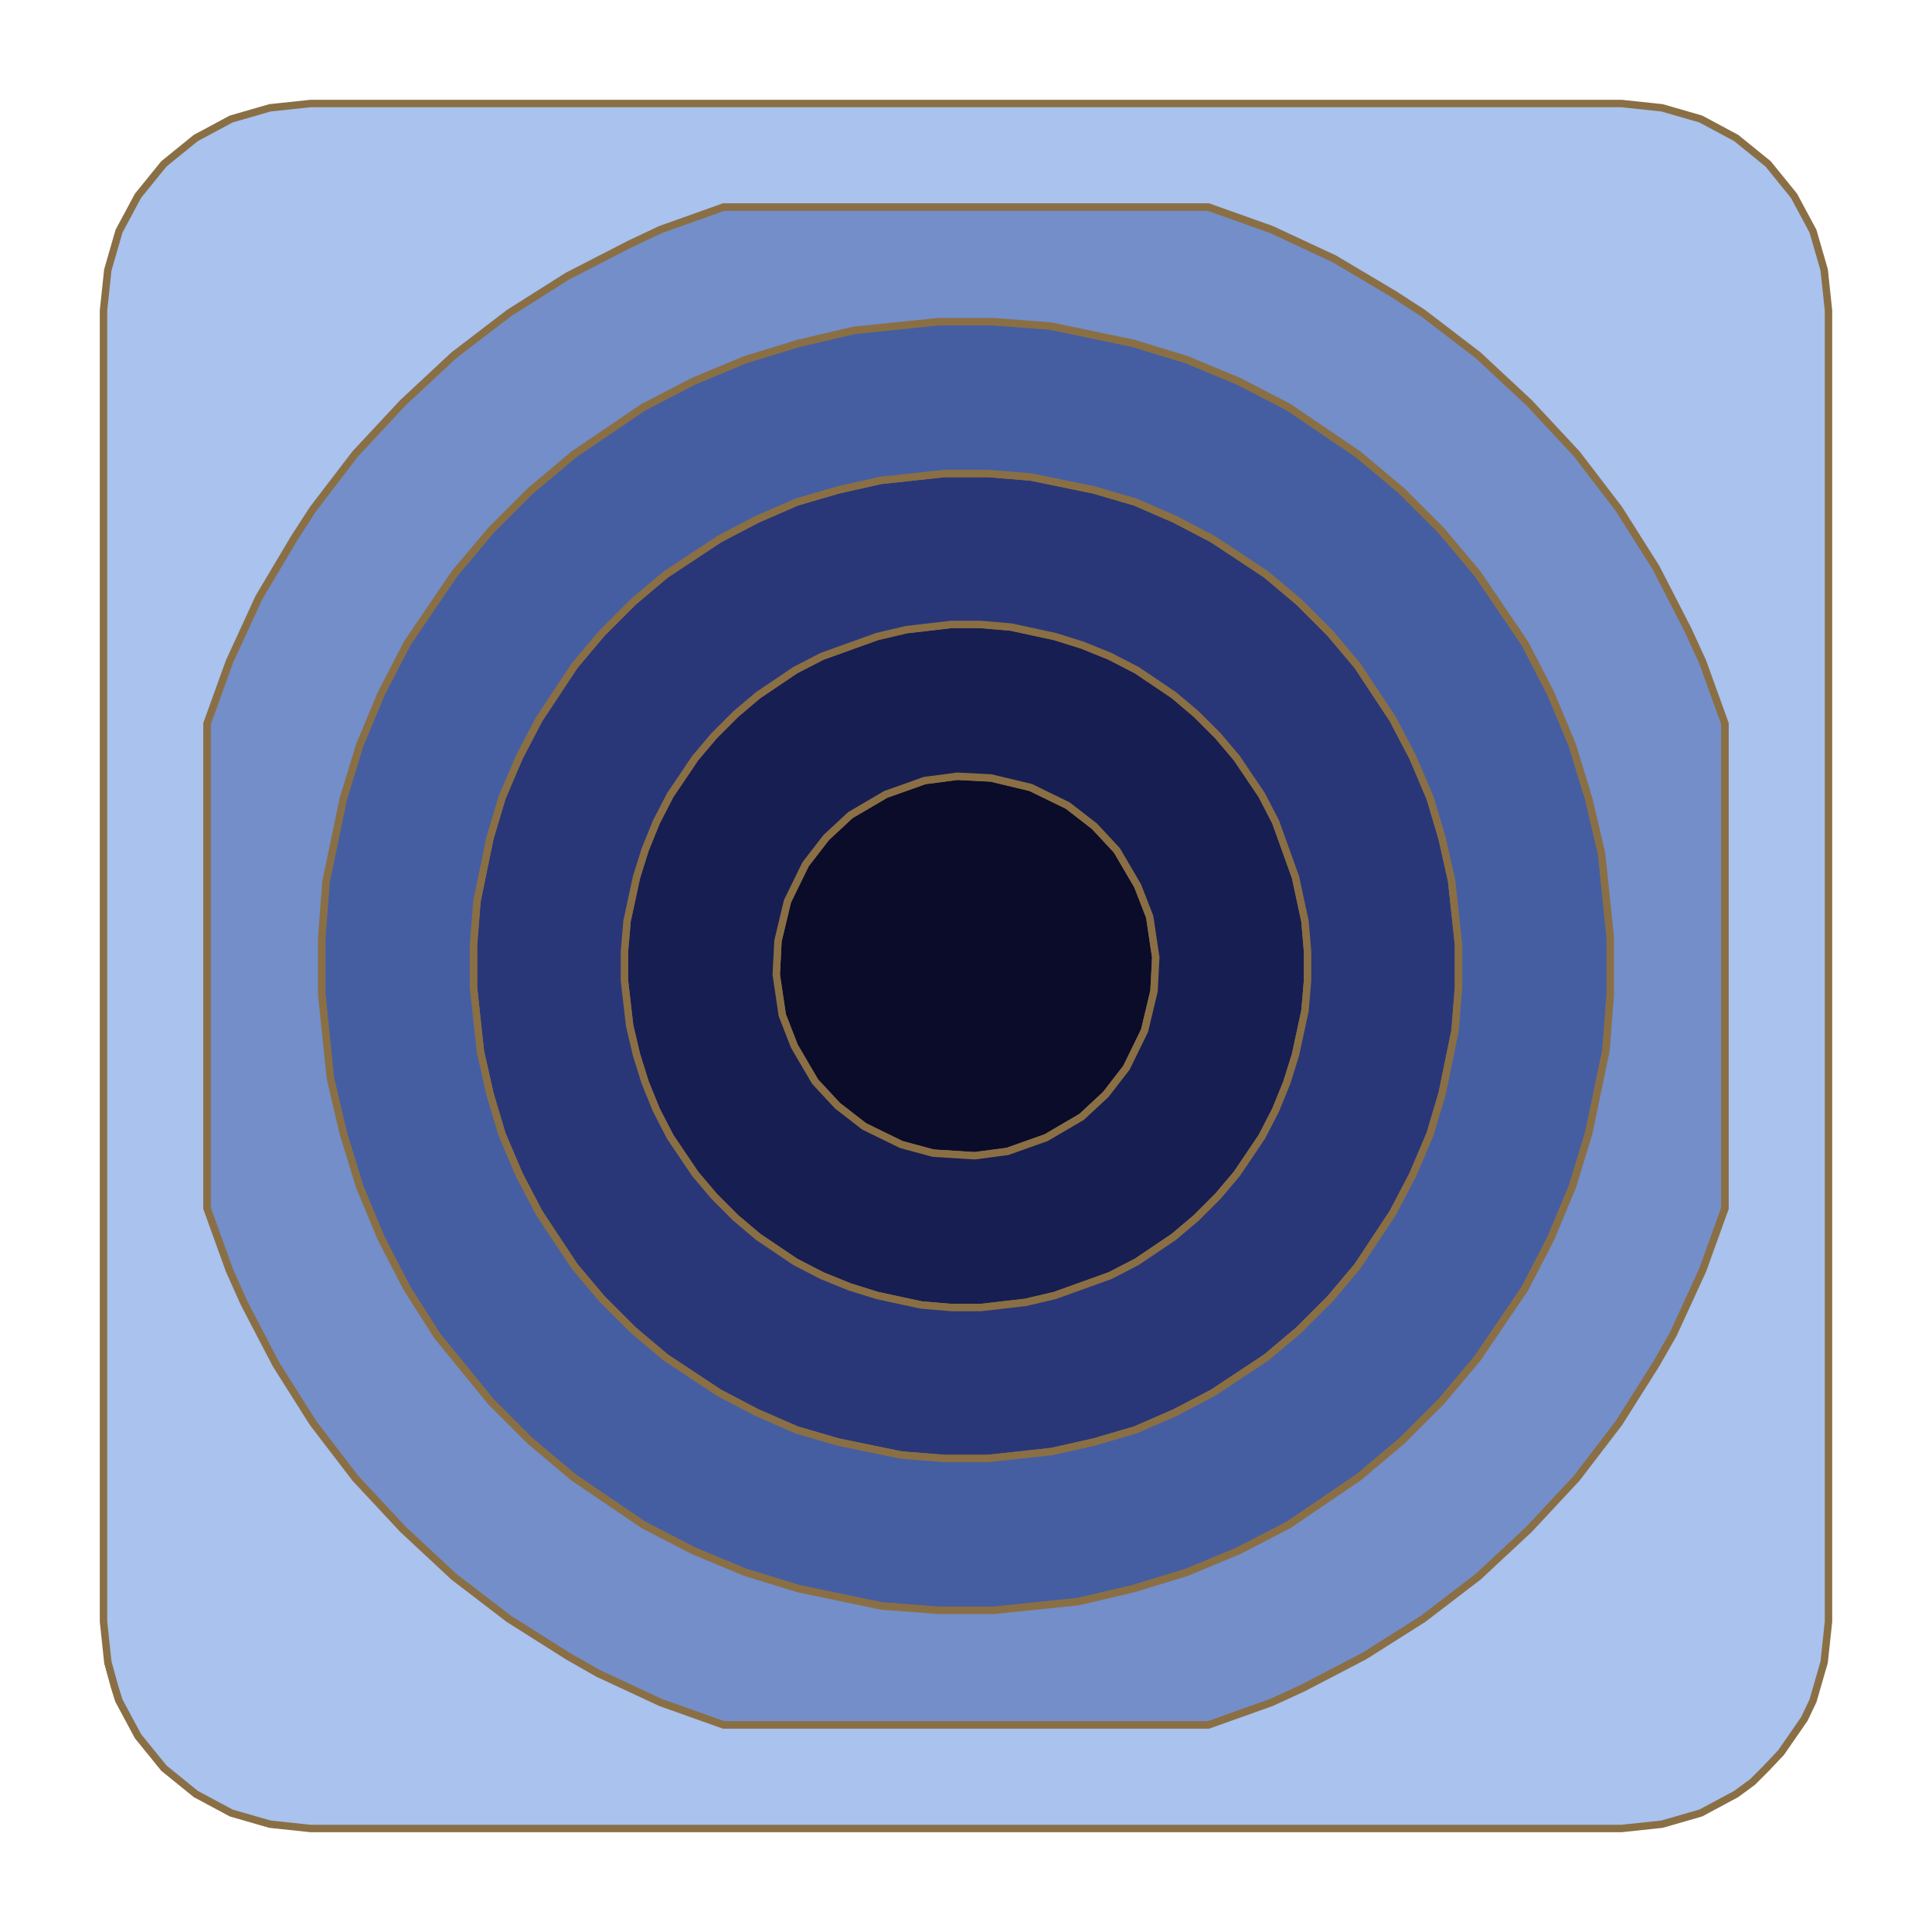
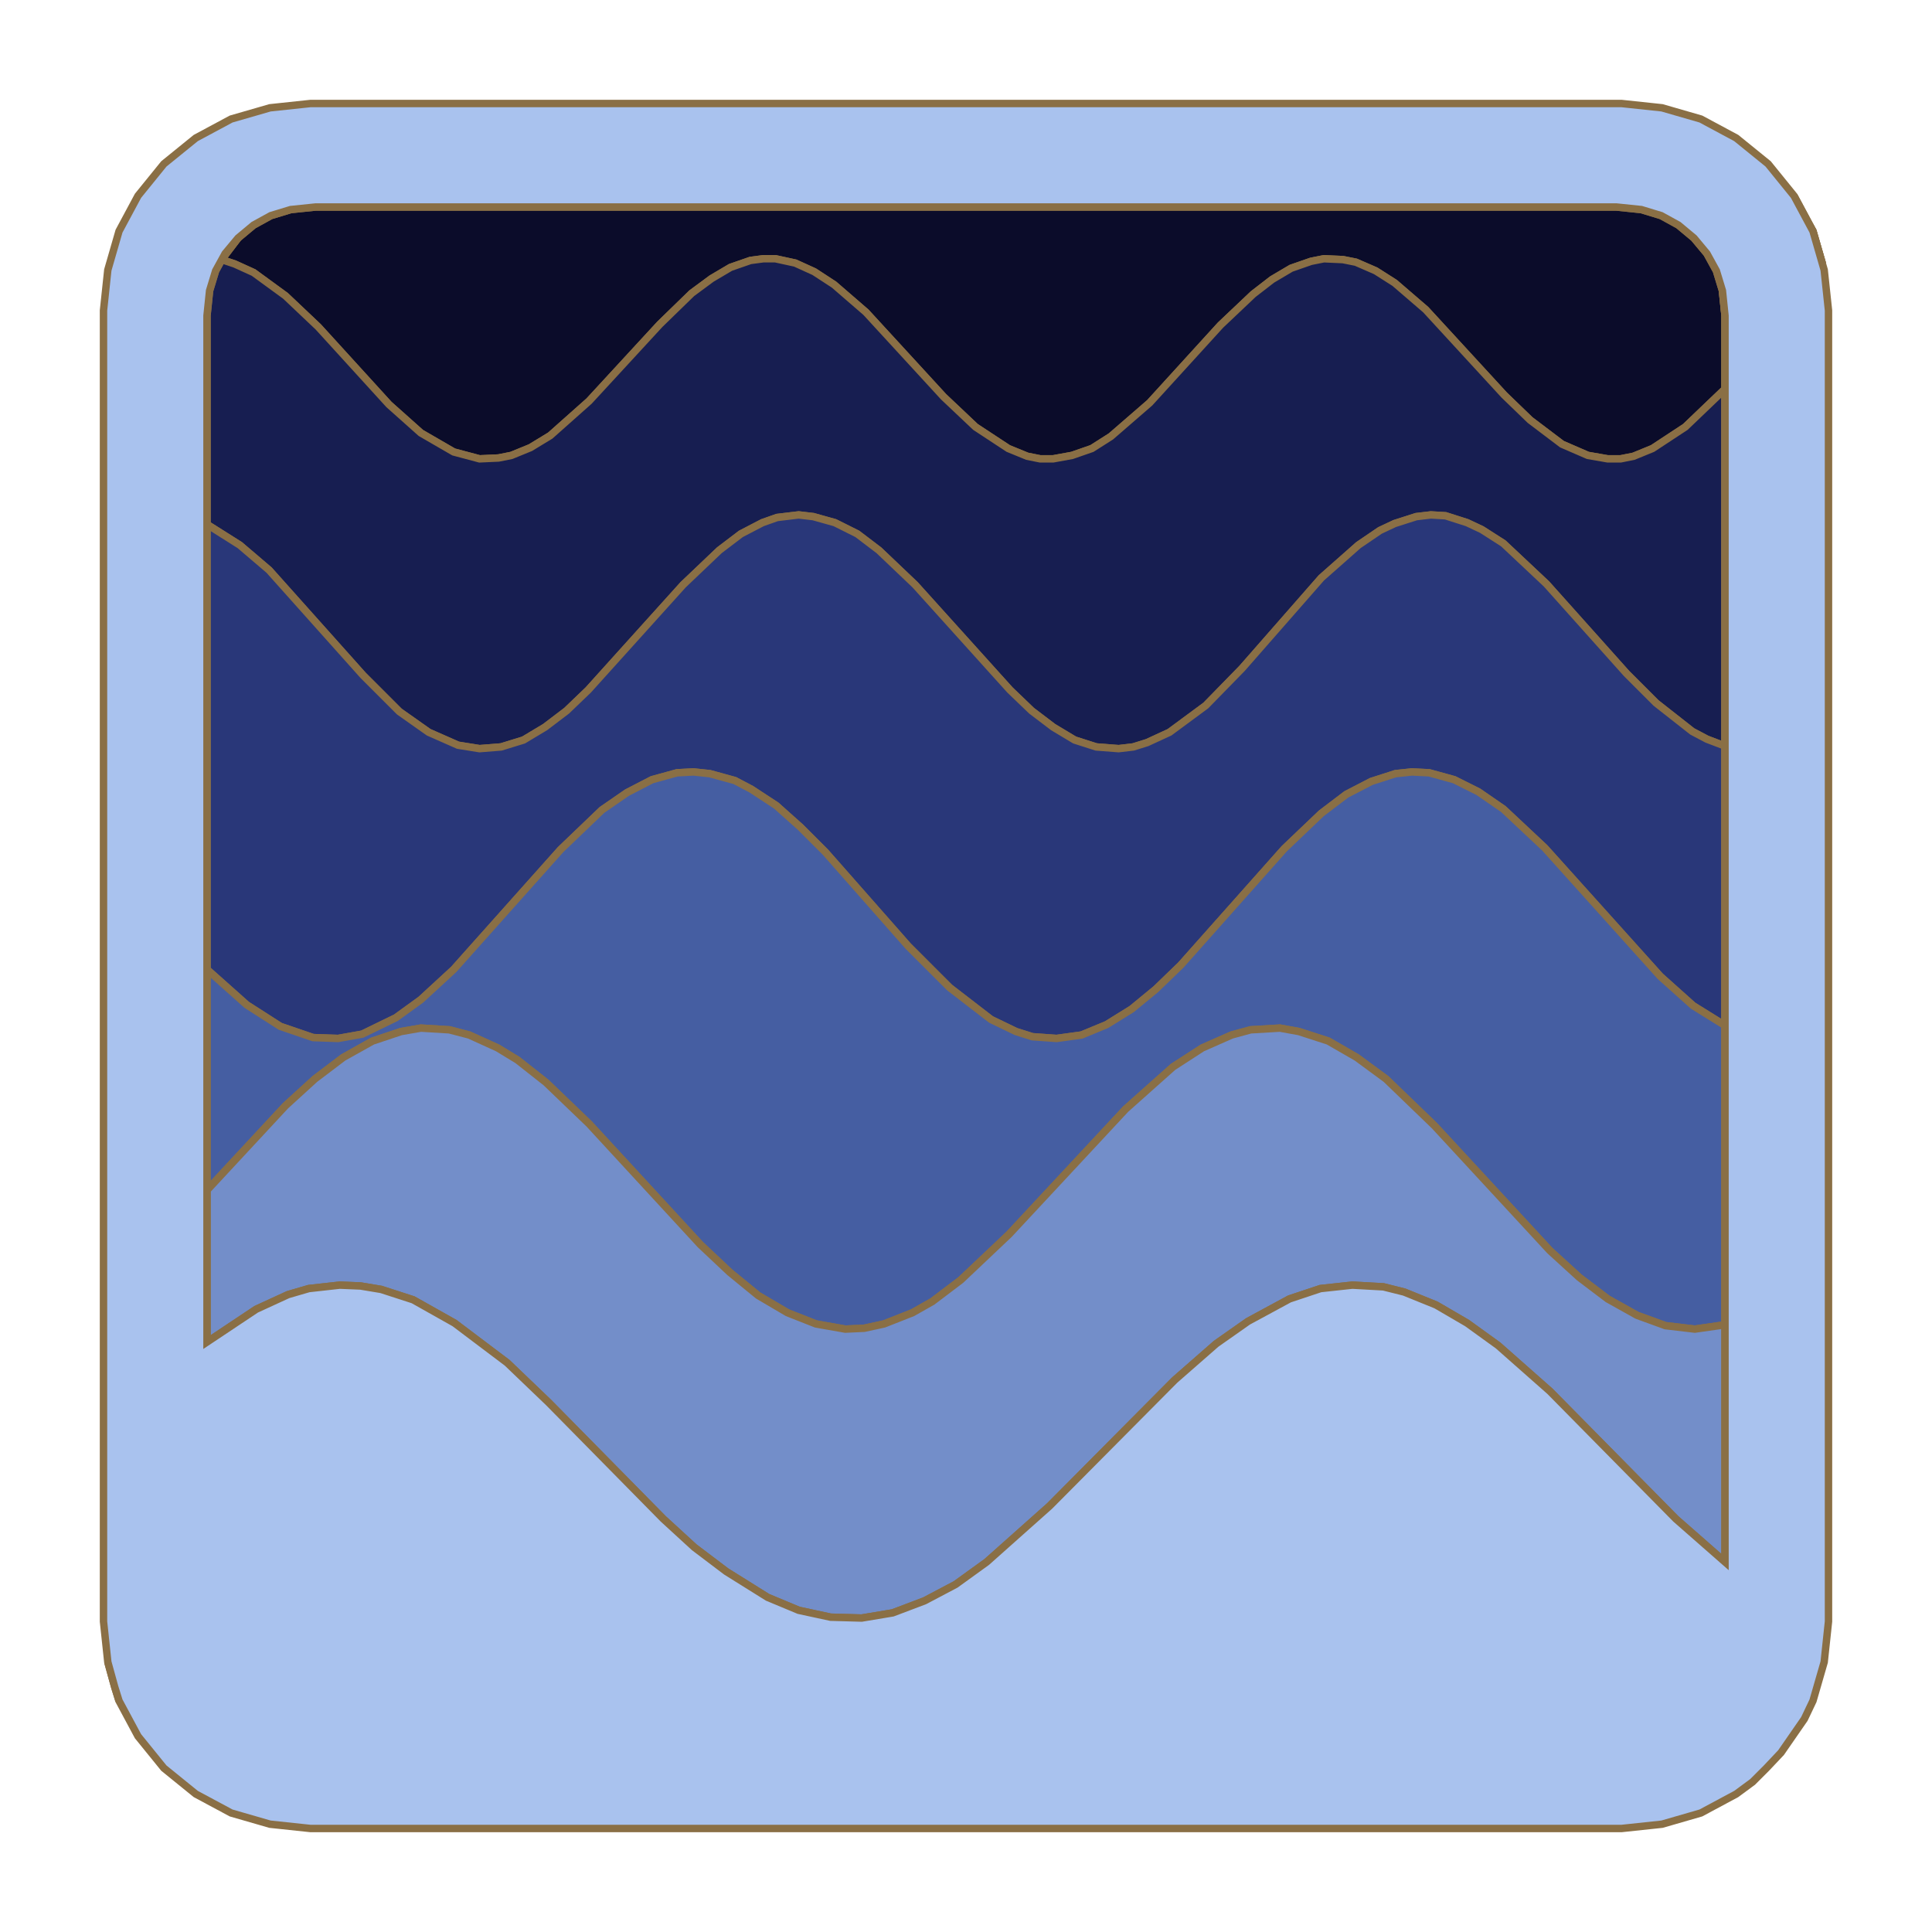
<svg xmlns="http://www.w3.org/2000/svg" height="200" viewBox="-12 -12 224 224">
-   <path d="M1.8,185.2 L0.5,180.7 L1.3,183.6 Z M102.9,78.2 L107.5,79.3 L111.8,81.4 L114.9,83.8 L117.5,86.6 L119.9,90.7 L121.3,94.3 L122,99 L121.8,102.9 L120.7,107.5 L118.6,111.8 L116.2,114.9 L113.4,117.5 L109.3,119.9 L104.8,121.5 L101,122 L96.2,121.7 L92.5,120.7 L88.2,118.6 L85.1,116.2 L82.5,113.4 L80.1,109.3 L78.7,105.7 L78,101 L78.2,97.1 L79.3,92.5 L81.4,88.2 L83.8,85.1 L86.6,82.5 L90.7,80.1 L95.2,78.5 L99,78 Z" fill="#0b0c2a" fill-rule="evenodd" stroke="#8A6F45" stroke-width="0.86" />
-   <path d="M105.2,60.7 L110.3,61.8 L113.5,62.8 L116.7,64.1 L119.8,65.7 L124.1,68.6 L126.7,70.8 L129.2,73.3 L131.4,75.9 L134.3,80.2 L135.9,83.3 L138.2,89.7 L139.3,94.8 L139.6,98.3 L139.6,101.7 L139.3,105.2 L138.2,110.3 L137.2,113.5 L135.9,116.7 L134.3,119.8 L131.4,124.1 L129.2,126.7 L126.7,129.2 L124.1,131.4 L119.8,134.3 L116.7,135.9 L110.3,138.2 L106.9,139 L101.7,139.6 L98.3,139.6 L94.8,139.3 L89.7,138.2 L86.5,137.2 L83.3,135.9 L80.2,134.3 L75.9,131.4 L73.3,129.2 L70.8,126.7 L68.6,124.1 L65.7,119.8 L64.1,116.7 L62.8,113.5 L61.8,110.3 L61,106.9 L60.4,101.7 L60.4,98.3 L60.7,94.8 L61.8,89.7 L62.8,86.5 L64.1,83.3 L65.7,80.2 L68.6,75.9 L70.8,73.3 L73.3,70.8 L75.9,68.6 L80.2,65.7 L83.3,64.1 L89.7,61.8 L93.1,61 L98.3,60.4 L101.7,60.4 Z M95.2,78.5 L90.7,80.1 L86.6,82.5 L83.8,85.1 L81.4,88.2 L79.3,92.5 L78.2,97.1 L78,101 L78.7,105.7 L80.1,109.3 L82.5,113.4 L85.1,116.2 L88.2,118.6 L92.5,120.7 L96.2,121.7 L101,122 L104.8,121.5 L109.3,119.9 L113.4,117.5 L116.2,114.9 L118.6,111.8 L120.7,107.5 L121.8,102.9 L122,99 L121.3,94.3 L119.9,90.7 L117.5,86.6 L114.9,83.8 L111.8,81.4 L107.5,79.3 L102.9,78.2 L99,78 Z" fill="#171e51" fill-rule="evenodd" stroke="#8A6F45" stroke-width="0.86" />
-   <path d="M107.5,43.3 L114.8,44.8 L119.6,46.2 L124.2,48.2 L128.6,50.5 L134.8,54.6 L138.6,57.8 L142.2,61.4 L145.4,65.2 L149.5,71.4 L151.8,75.8 L153.8,80.5 L155.2,85.2 L156.3,90.1 L157.1,97.5 L157.1,102.5 L156.7,107.5 L155.2,114.8 L153.8,119.5 L151.8,124.2 L149.5,128.6 L145.4,134.8 L142.2,138.6 L138.6,142.2 L134.8,145.4 L128.6,149.5 L124.2,151.8 L119.6,153.8 L114.8,155.2 L109.9,156.3 L102.5,157.1 L97.5,157.1 L92.5,156.7 L85.2,155.2 L80.4,153.8 L75.8,151.8 L71.4,149.5 L65.2,145.4 L61.4,142.2 L57.8,138.6 L54.6,134.8 L50.5,128.6 L48.2,124.2 L46.2,119.5 L44.8,114.8 L43.7,109.9 L42.9,102.5 L42.9,97.5 L43.3,92.5 L44.8,85.2 L46.2,80.5 L48.2,75.8 L50.5,71.4 L54.6,65.2 L57.8,61.4 L61.4,57.8 L65.2,54.6 L71.4,50.5 L75.8,48.2 L80.4,46.2 L85.2,44.8 L90.1,43.7 L97.5,42.9 L102.5,42.9 Z M98.3,60.4 L93.1,61 L89.7,61.8 L83.3,64.1 L80.2,65.7 L75.9,68.6 L73.3,70.8 L70.8,73.3 L68.6,75.9 L65.7,80.2 L64.1,83.3 L62.8,86.5 L61.8,89.7 L60.7,94.8 L60.4,98.3 L60.4,101.7 L61,106.9 L61.8,110.3 L62.8,113.5 L64.1,116.7 L65.7,119.8 L68.6,124.1 L70.8,126.7 L73.3,129.2 L75.9,131.4 L80.2,134.3 L83.3,135.9 L86.5,137.2 L89.7,138.2 L94.8,139.3 L98.3,139.6 L101.7,139.6 L106.9,139 L110.3,138.2 L116.7,135.9 L119.8,134.3 L124.1,131.4 L126.7,129.2 L129.2,126.7 L131.4,124.1 L134.3,119.8 L135.9,116.7 L137.2,113.5 L138.2,110.3 L139.3,105.2 L139.6,101.7 L139.6,98.3 L139.3,94.8 L138.2,89.7 L135.9,83.3 L134.3,80.2 L131.4,75.9 L129.2,73.3 L126.7,70.8 L124.1,68.6 L119.8,65.7 L116.7,64.1 L113.5,62.8 L110.3,61.8 L105.2,60.7 L101.7,60.4 Z" fill="#293779" fill-rule="evenodd" stroke="#8A6F45" stroke-width="0.86" />
-   <path d="M109.8,25.8 L119.4,27.8 L125.6,29.7 L131.6,32.2 L137.4,35.2 L145.5,40.7 L150.5,44.9 L155.1,49.5 L159.3,54.5 L164.8,62.6 L167.8,68.4 L170.3,74.4 L172.2,80.6 L173.7,87 L174.7,96.7 L174.7,103.3 L174.2,109.8 L172.2,119.4 L170.3,125.6 L167.8,131.6 L164.8,137.4 L159.3,145.5 L155.1,150.5 L150.5,155.1 L145.5,159.3 L137.4,164.8 L131.6,167.8 L125.6,170.3 L119.4,172.2 L113,173.7 L103.3,174.7 L96.7,174.7 L90.2,174.2 L80.6,172.2 L74.4,170.3 L68.4,167.8 L62.6,164.8 L54.5,159.3 L49.5,155.1 L44.9,150.5 L38.7,142.9 L35.2,137.4 L32.2,131.6 L29.7,125.6 L27.8,119.4 L26.3,113 L25.3,103.3 L25.3,96.7 L25.8,90.2 L27.8,80.6 L29.7,74.4 L32.2,68.4 L35.2,62.6 L40.7,54.5 L44.9,49.5 L49.5,44.9 L54.5,40.7 L62.6,35.2 L68.4,32.2 L74.4,29.7 L80.6,27.8 L87,26.3 L96.7,25.3 L103.3,25.3 Z M97.5,42.9 L90.1,43.7 L85.2,44.8 L80.4,46.2 L75.8,48.2 L71.4,50.5 L65.2,54.6 L61.4,57.8 L57.8,61.4 L54.6,65.2 L50.5,71.4 L48.2,75.8 L46.2,80.5 L44.8,85.2 L43.3,92.5 L42.9,97.5 L42.9,102.5 L43.7,109.9 L44.8,114.8 L46.2,119.5 L48.2,124.2 L50.5,128.6 L54.6,134.8 L57.8,138.6 L61.4,142.2 L65.2,145.4 L71.4,149.5 L75.8,151.8 L80.4,153.8 L85.2,155.2 L92.5,156.7 L97.5,157.1 L102.5,157.1 L109.9,156.3 L114.8,155.2 L119.6,153.8 L124.2,151.8 L128.6,149.5 L134.8,145.4 L138.6,142.2 L142.2,138.6 L145.4,134.8 L149.5,128.6 L151.8,124.2 L153.8,119.5 L155.2,114.8 L156.7,107.5 L157.1,102.5 L157.1,97.5 L156.3,90.1 L155.2,85.2 L153.8,80.5 L151.8,75.8 L149.5,71.4 L145.4,65.2 L142.2,61.4 L138.6,57.8 L134.8,54.6 L128.6,50.5 L124.2,48.2 L119.6,46.2 L114.8,44.8 L107.5,43.3 L102.5,42.9 Z" fill="#455ea2" fill-rule="evenodd" stroke="#8A6F45" stroke-width="0.86" />
-   <path d="M135.4,14.6 L142.7,18 L149.6,22.1 L153,24.3 L159.4,29.2 L165.3,34.7 L170.8,40.6 L175.7,47 L180,53.8 L183.7,61 L185.4,64.7 L188,71.9 L188,128.1 L185.4,135.3 L182,142.7 L180,146.2 L175.7,153 L170.8,159.4 L165.3,165.3 L159.4,170.8 L153,175.7 L146.2,180 L139.1,183.7 L135.4,185.4 L128.1,188 L71.9,188 L64.6,185.4 L57.3,182 L53.8,180 L47,175.7 L40.6,170.8 L34.7,165.3 L29.2,159.4 L24.3,153 L20,146.2 L16.3,139.1 L14.6,135.3 L12,128.1 L12,71.9 L14.6,64.7 L18,57.3 L22.1,50.4 L24.3,47 L29.2,40.6 L34.7,34.7 L40.6,29.2 L47,24.3 L53.8,20 L61,16.3 L64.6,14.6 L71.9,12 L128.1,12 Z M96.7,25.3 L87,26.3 L80.6,27.8 L74.4,29.7 L68.4,32.2 L62.6,35.2 L54.5,40.7 L49.5,44.9 L44.9,49.5 L40.7,54.5 L35.2,62.6 L32.2,68.4 L29.7,74.4 L27.8,80.6 L25.8,90.2 L25.3,96.7 L25.3,103.3 L26.3,113 L27.8,119.4 L29.7,125.6 L32.2,131.6 L35.2,137.4 L38.7,142.9 L44.9,150.5 L49.5,155.1 L54.5,159.3 L62.6,164.8 L68.4,167.8 L74.4,170.3 L80.6,172.2 L90.2,174.2 L96.7,174.7 L103.3,174.7 L113,173.7 L119.4,172.2 L125.6,170.3 L131.6,167.8 L137.4,164.8 L145.5,159.3 L150.5,155.1 L155.1,150.5 L159.3,145.5 L164.8,137.4 L167.8,131.6 L170.3,125.6 L172.2,119.4 L174.2,109.8 L174.7,103.3 L174.7,96.7 L173.7,87 L172.2,80.6 L170.3,74.4 L167.8,68.4 L164.8,62.6 L159.3,54.5 L155.1,49.5 L150.5,44.9 L145.5,40.7 L137.4,35.2 L131.6,32.2 L125.6,29.7 L119.4,27.8 L109.8,25.8 L103.3,25.3 Z" fill="#738ec9" fill-rule="evenodd" stroke="#8A6F45" stroke-width="0.86" />
-   <path d="M180.7,0.5 L185.2,1.8 L189.3,4 L193,7 L196,10.7 L198.2,14.8 L199.5,19.3 L200,24 L200,176 L199.5,180.7 L198.2,185.2 L197.2,187.3 L194.5,191.2 L192.8,193 L191.2,194.6 L189.3,196 L185.2,198.2 L180.7,199.5 L176,200 L24,200 L19.3,199.5 L14.8,198.2 L10.7,196 L7,193 L4,189.3 L1.8,185.2 L1.3,183.6 L0.5,180.7 L0,176 L0,24 L0.5,19.3 L1.8,14.8 L4,10.7 L7,7 L10.7,4 L14.8,1.8 L19.3,0.5 L24,0 L176,0 Z M71.9,12 L64.6,14.6 L61,16.3 L53.8,20 L47,24.3 L40.6,29.2 L34.7,34.7 L29.2,40.6 L24.3,47 L22.1,50.4 L18,57.3 L14.6,64.7 L12,71.9 L12,128.1 L14.6,135.3 L16.3,139.1 L20,146.2 L24.3,153 L29.2,159.4 L34.7,165.3 L40.6,170.8 L47,175.7 L53.8,180 L57.3,182 L64.6,185.4 L71.9,188 L128.1,188 L135.4,185.4 L139.1,183.7 L146.2,180 L153,175.7 L159.4,170.8 L165.3,165.3 L170.8,159.4 L175.7,153 L180,146.2 L182,142.7 L185.4,135.3 L188,128.1 L188,71.9 L185.4,64.7 L183.7,61 L180,53.8 L175.7,47 L170.8,40.6 L165.3,34.7 L159.4,29.2 L153,24.3 L149.6,22.1 L142.7,18 L135.4,14.6 L128.1,12 Z" fill="#a9c2ee" fill-rule="evenodd" stroke="#8A6F45" stroke-width="0.86" />
+   <path d="M1.8,185.2 L0.5,180.7 L1.3,183.6 Z M178.3,12.3 L180.6,13 L182.6,14.1 L184.4,15.6 L185.9,17.4 L187,19.4 L187.7,21.7 L188,24.6 L188,33.1 L183.4,37.5 L179.6,40 L177.4,40.9 L175.9,41.2 L174.4,41.2 L172.1,40.8 L169.1,39.5 L165.4,36.7 L162.4,33.8 L153.3,23.9 L149.7,20.8 L147.5,19.4 L145.2,18.4 L143.7,18.1 L141.5,18 L140,18.3 L137.7,19.1 L135.5,20.4 L133.3,22.1 L129.5,25.7 L121.3,34.7 L116.8,38.6 L114.6,40 L112.3,40.8 L110.1,41.2 L108.6,41.2 L107.1,40.9 L104.9,40 L101.1,37.5 L97.4,34 L88.4,24.2 L84.7,21 L82.4,19.5 L80.2,18.5 L77.9,18 L76.5,18 L75,18.2 L72.7,19 L70.5,20.3 L68.2,22 L64.5,25.6 L56.3,34.5 L51.8,38.5 L49.5,39.9 L47.3,40.8 L45.8,41.1 L43.6,41.2 L40.6,40.4 L36.8,38.2 L33.1,34.9 L24.9,25.9 L21.1,22.3 L17.4,19.6 L15.2,18.6 L13.7,18.1 L15.6,15.6 L17.4,14.1 L19.4,13 L21.7,12.3 L24.6,12 L175.4,12 Z M198.2,14.8 L199.3,18.6 L198.2,14.8 L197.8,14.1 Z" fill="#0b0c2a" fill-rule="evenodd" stroke="#8A6F45" stroke-width="0.86" />
+   <path d="M196,10.7 L197.8,14.1 L199.3,18.6 L198.2,14.8 Z M185.9,73.7 L184.2,72.8 L180,69.5 L176.6,66.1 L167.3,55.7 L162.3,51 L159.8,49.4 L158.1,48.6 L155.6,47.8 L153.9,47.7 L152.2,47.9 L149.7,48.7 L148,49.5 L145.5,51.2 L141.2,55 L132,65.5 L127.8,69.8 L123.6,72.9 L121,74.1 L119.4,74.6 L117.7,74.8 L115.1,74.6 L112.6,73.8 L110.1,72.3 L107.6,70.4 L105.1,68 L94.1,55.8 L89.9,51.8 L87.4,49.9 L84.8,48.6 L82.3,47.9 L80.6,47.7 L78.1,48 L76.4,48.6 L73.9,49.9 L71.4,51.8 L67.2,55.8 L56.2,68 L53.7,70.4 L51.2,72.3 L48.7,73.8 L46.1,74.6 L43.6,74.8 L41.1,74.4 L37.7,72.9 L34.3,70.5 L30.1,66.3 L19.2,54.1 L15.8,51.2 L12,48.8 L12,24.6 L12.3,21.7 L13,19.4 L14.1,17.4 L15.6,15.6 L13.7,18.1 L15.2,18.6 L17.4,19.6 L21.1,22.3 L24.9,25.9 L33.1,34.9 L36.8,38.2 L40.6,40.4 L43.6,41.2 L45.8,41.1 L47.3,40.8 L49.5,39.9 L51.8,38.5 L56.3,34.5 L64.5,25.6 L68.2,22 L70.5,20.3 L72.7,19 L75,18.2 L76.5,18 L77.9,18 L80.2,18.5 L82.4,19.5 L84.7,21 L88.4,24.2 L97.4,34 L101.1,37.5 L104.9,40 L107.1,40.9 L108.6,41.2 L110.1,41.2 L112.3,40.8 L114.6,40 L116.8,38.6 L121.3,34.7 L129.5,25.7 L133.3,22.1 L135.5,20.4 L137.7,19.1 L140,18.3 L141.5,18 L143.7,18.1 L145.2,18.4 L147.5,19.4 L149.7,20.8 L153.3,23.9 L162.4,33.8 L165.4,36.7 L169.1,39.5 L172.1,40.8 L174.4,41.2 L175.9,41.2 L177.4,40.9 L179.6,40 L183.4,37.5 L188,33.1 L188,74.5 Z" fill="#171e51" fill-rule="evenodd" stroke="#8A6F45" stroke-width="0.86" />
+   <path d="M184.3,104.6 L180.5,101.2 L167.1,86.3 L162.3,81.8 L159.4,79.8 L156.6,78.4 L153.7,77.6 L151.7,77.5 L149.8,77.7 L147,78.6 L144.1,80.1 L141.2,82.3 L136.9,86.4 L124.9,99.9 L122,102.7 L119.2,105 L116.3,106.8 L113.4,108 L110.5,108.4 L107.7,108.2 L105.8,107.6 L102.9,106.2 L98.1,102.5 L93.3,97.7 L83.7,86.8 L80.8,83.9 L78,81.4 L75.1,79.5 L73.2,78.5 L70.3,77.7 L68.4,77.5 L66.5,77.6 L63.6,78.4 L60.7,79.9 L57.8,81.9 L53,86.5 L40.6,100.4 L36.8,103.9 L33.9,106 L30,107.9 L27.2,108.4 L24.3,108.3 L20.5,107 L16.6,104.5 L12,100.4 L12,48.8 L15.8,51.2 L19.2,54.1 L30.1,66.3 L34.3,70.5 L37.7,72.9 L41.1,74.4 L43.6,74.8 L46.1,74.6 L48.7,73.8 L51.2,72.3 L53.7,70.4 L56.2,68 L67.2,55.8 L71.4,51.8 L73.9,49.9 L76.4,48.6 L78.1,48 L80.6,47.7 L82.3,47.9 L84.8,48.6 L87.4,49.9 L89.9,51.8 L94.1,55.8 L105.1,68 L107.6,70.4 L110.1,72.3 L112.6,73.8 L115.1,74.6 L117.7,74.8 L119.4,74.6 L121,74.1 L123.6,72.9 L127.8,69.8 L132,65.5 L141.2,55 L145.5,51.2 L148,49.5 L149.7,48.7 L152.2,47.9 L153.9,47.7 L155.6,47.8 L158.1,48.6 L159.8,49.4 L162.3,51 L167.3,55.7 L176.6,66.1 L180,69.5 L184.2,72.8 L185.9,73.7 L188,74.5 L188,106.9 Z" fill="#293779" fill-rule="evenodd" stroke="#8A6F45" stroke-width="0.86" />
+   <path d="M184.5,142.1 L181.1,141.7 L177.8,140.5 L174.4,138.6 L171.1,136.1 L167.7,133 L154.3,118.5 L148.7,113.1 L145.3,110.6 L142,108.7 L138.6,107.6 L136.4,107.2 L133,107.4 L130.8,108 L127.4,109.5 L124,111.7 L118.5,116.6 L105,131.1 L99.4,136.4 L96.1,138.9 L93.8,140.2 L90.5,141.5 L88.2,142 L86,142.1 L82.6,141.5 L79.3,140.2 L75.9,138.2 L72.6,135.5 L69.2,132.3 L56.3,118.3 L51.3,113.5 L48,110.9 L45.7,109.5 L42.4,108 L40.1,107.4 L36.8,107.2 L34.5,107.6 L31.2,108.7 L27.8,110.6 L24.5,113.1 L21.1,116.2 L12,126 L12,100.4 L16.6,104.5 L20.5,107 L24.3,108.3 L27.2,108.4 L30,107.9 L33.9,106 L36.8,103.9 L40.6,100.4 L53,86.5 L57.8,81.9 L60.7,79.9 L63.6,78.4 L66.5,77.6 L68.4,77.5 L70.3,77.7 L73.2,78.5 L75.1,79.5 L78,81.4 L80.8,83.9 L83.7,86.8 L93.3,97.7 L98.1,102.5 L102.9,106.2 L105.8,107.6 L107.7,108.2 L110.5,108.4 L113.4,108 L116.3,106.8 L119.2,105 L122,102.7 L124.9,99.9 L136.9,86.4 L141.2,82.3 L144.1,80.1 L147,78.6 L149.8,77.7 L151.7,77.5 L153.7,77.6 L156.6,78.4 L159.4,79.8 L162.3,81.8 L167.1,86.3 L180.5,101.2 L184.3,104.6 L188,106.9 L188,141.6 Z" fill="#455ea2" fill-rule="evenodd" stroke="#8A6F45" stroke-width="0.86" />
+   <path d="M24.5,113.1 L27.8,110.6 L31.2,108.7 L34.5,107.6 L36.8,107.2 L40.1,107.4 L42.4,108 L45.7,109.5 L48,110.9 L51.3,113.5 L56.3,118.3 L69.2,132.3 L72.6,135.5 L75.9,138.2 L79.3,140.2 L82.6,141.5 L86,142.1 L88.2,142 L90.5,141.5 L93.8,140.2 L96.1,138.9 L99.4,136.4 L105,131.1 L118.5,116.6 L124,111.7 L127.4,109.5 L130.8,108 L133,107.4 L136.4,107.2 L138.6,107.6 L142,108.7 L145.3,110.6 L148.7,113.1 L154.3,118.5 L167.7,133 L171.1,136.1 L174.4,138.6 L177.8,140.5 L181.1,141.7 L184.5,142.1 L188,141.6 L188,24.6 L187.7,21.7 L188,24.6 L188,169.1 L182.3,164.1 L167.7,149.3 L161.7,144 L158.1,141.4 L154.5,139.3 L150.8,137.8 L148.4,137.2 L144.8,137 L141.1,137.4 L137.5,138.6 L132.7,141.2 L129,143.8 L124.2,148 L109.7,162.6 L102.4,169.1 L98.8,171.7 L95.2,173.6 L91.5,175 L87.9,175.6 L84.3,175.5 L80.6,174.7 L77,173.2 L72.2,170.2 L68.5,167.4 L64.9,164.1 L51.6,150.6 L46.8,146 L40.7,141.4 L35.9,138.7 L32.2,137.5 L29.8,137.1 L27.4,137 L23.8,137.4 L21.4,138.1 L17.7,139.8 L12,143.6 L12,126 L21.1,116.2 Z" fill="#738ec9" fill-rule="evenodd" stroke="#8A6F45" stroke-width="0.86" />
+   <path d="M180.7,0.5 L185.2,1.8 L189.3,4 L193,7 L196,10.7 L198.2,14.8 L199.5,19.3 L200,24 L200,176 L199.5,180.7 L198.2,185.2 L197.2,187.3 L194.5,191.2 L192.8,193 L191.2,194.6 L189.3,196 L185.2,198.2 L180.7,199.5 L176,200 L24,200 L19.3,199.5 L14.8,198.2 L10.7,196 L7,193 L4,189.3 L1.8,185.2 L1.3,183.6 L0.5,180.7 L0,176 L0,24 L0.5,19.3 L1.8,14.8 L4,10.7 L7,7 L10.7,4 L14.8,1.8 L19.3,0.5 L24,0 L176,0 Z M24.6,12 L21.7,12.3 L19.4,13 L17.4,14.1 L15.6,15.6 L14.1,17.4 L13,19.4 L12.3,21.7 L12,24.6 L12,143.6 L17.7,139.8 L21.4,138.1 L23.8,137.4 L27.4,137 L29.8,137.1 L32.2,137.5 L35.9,138.7 L40.7,141.4 L46.8,146 L51.6,150.6 L64.9,164.1 L68.5,167.4 L72.2,170.2 L77,173.2 L80.6,174.7 L84.3,175.5 L87.9,175.6 L91.5,175 L95.2,173.6 L98.8,171.7 L102.4,169.1 L109.7,162.6 L124.2,148 L129,143.8 L132.7,141.2 L137.5,138.6 L141.1,137.4 L144.8,137 L148.4,137.2 L150.8,137.8 L154.5,139.3 L158.1,141.4 L161.7,144 L167.7,149.3 L182.3,164.1 L188,169.1 L188,24.6 L187.7,21.7 L187,19.4 L185.9,17.4 L184.4,15.6 L182.6,14.1 L180.6,13 L178.3,12.3 L175.4,12 Z" fill="#a9c2ee" fill-rule="evenodd" stroke="#8A6F45" stroke-width="0.86" />
</svg>
